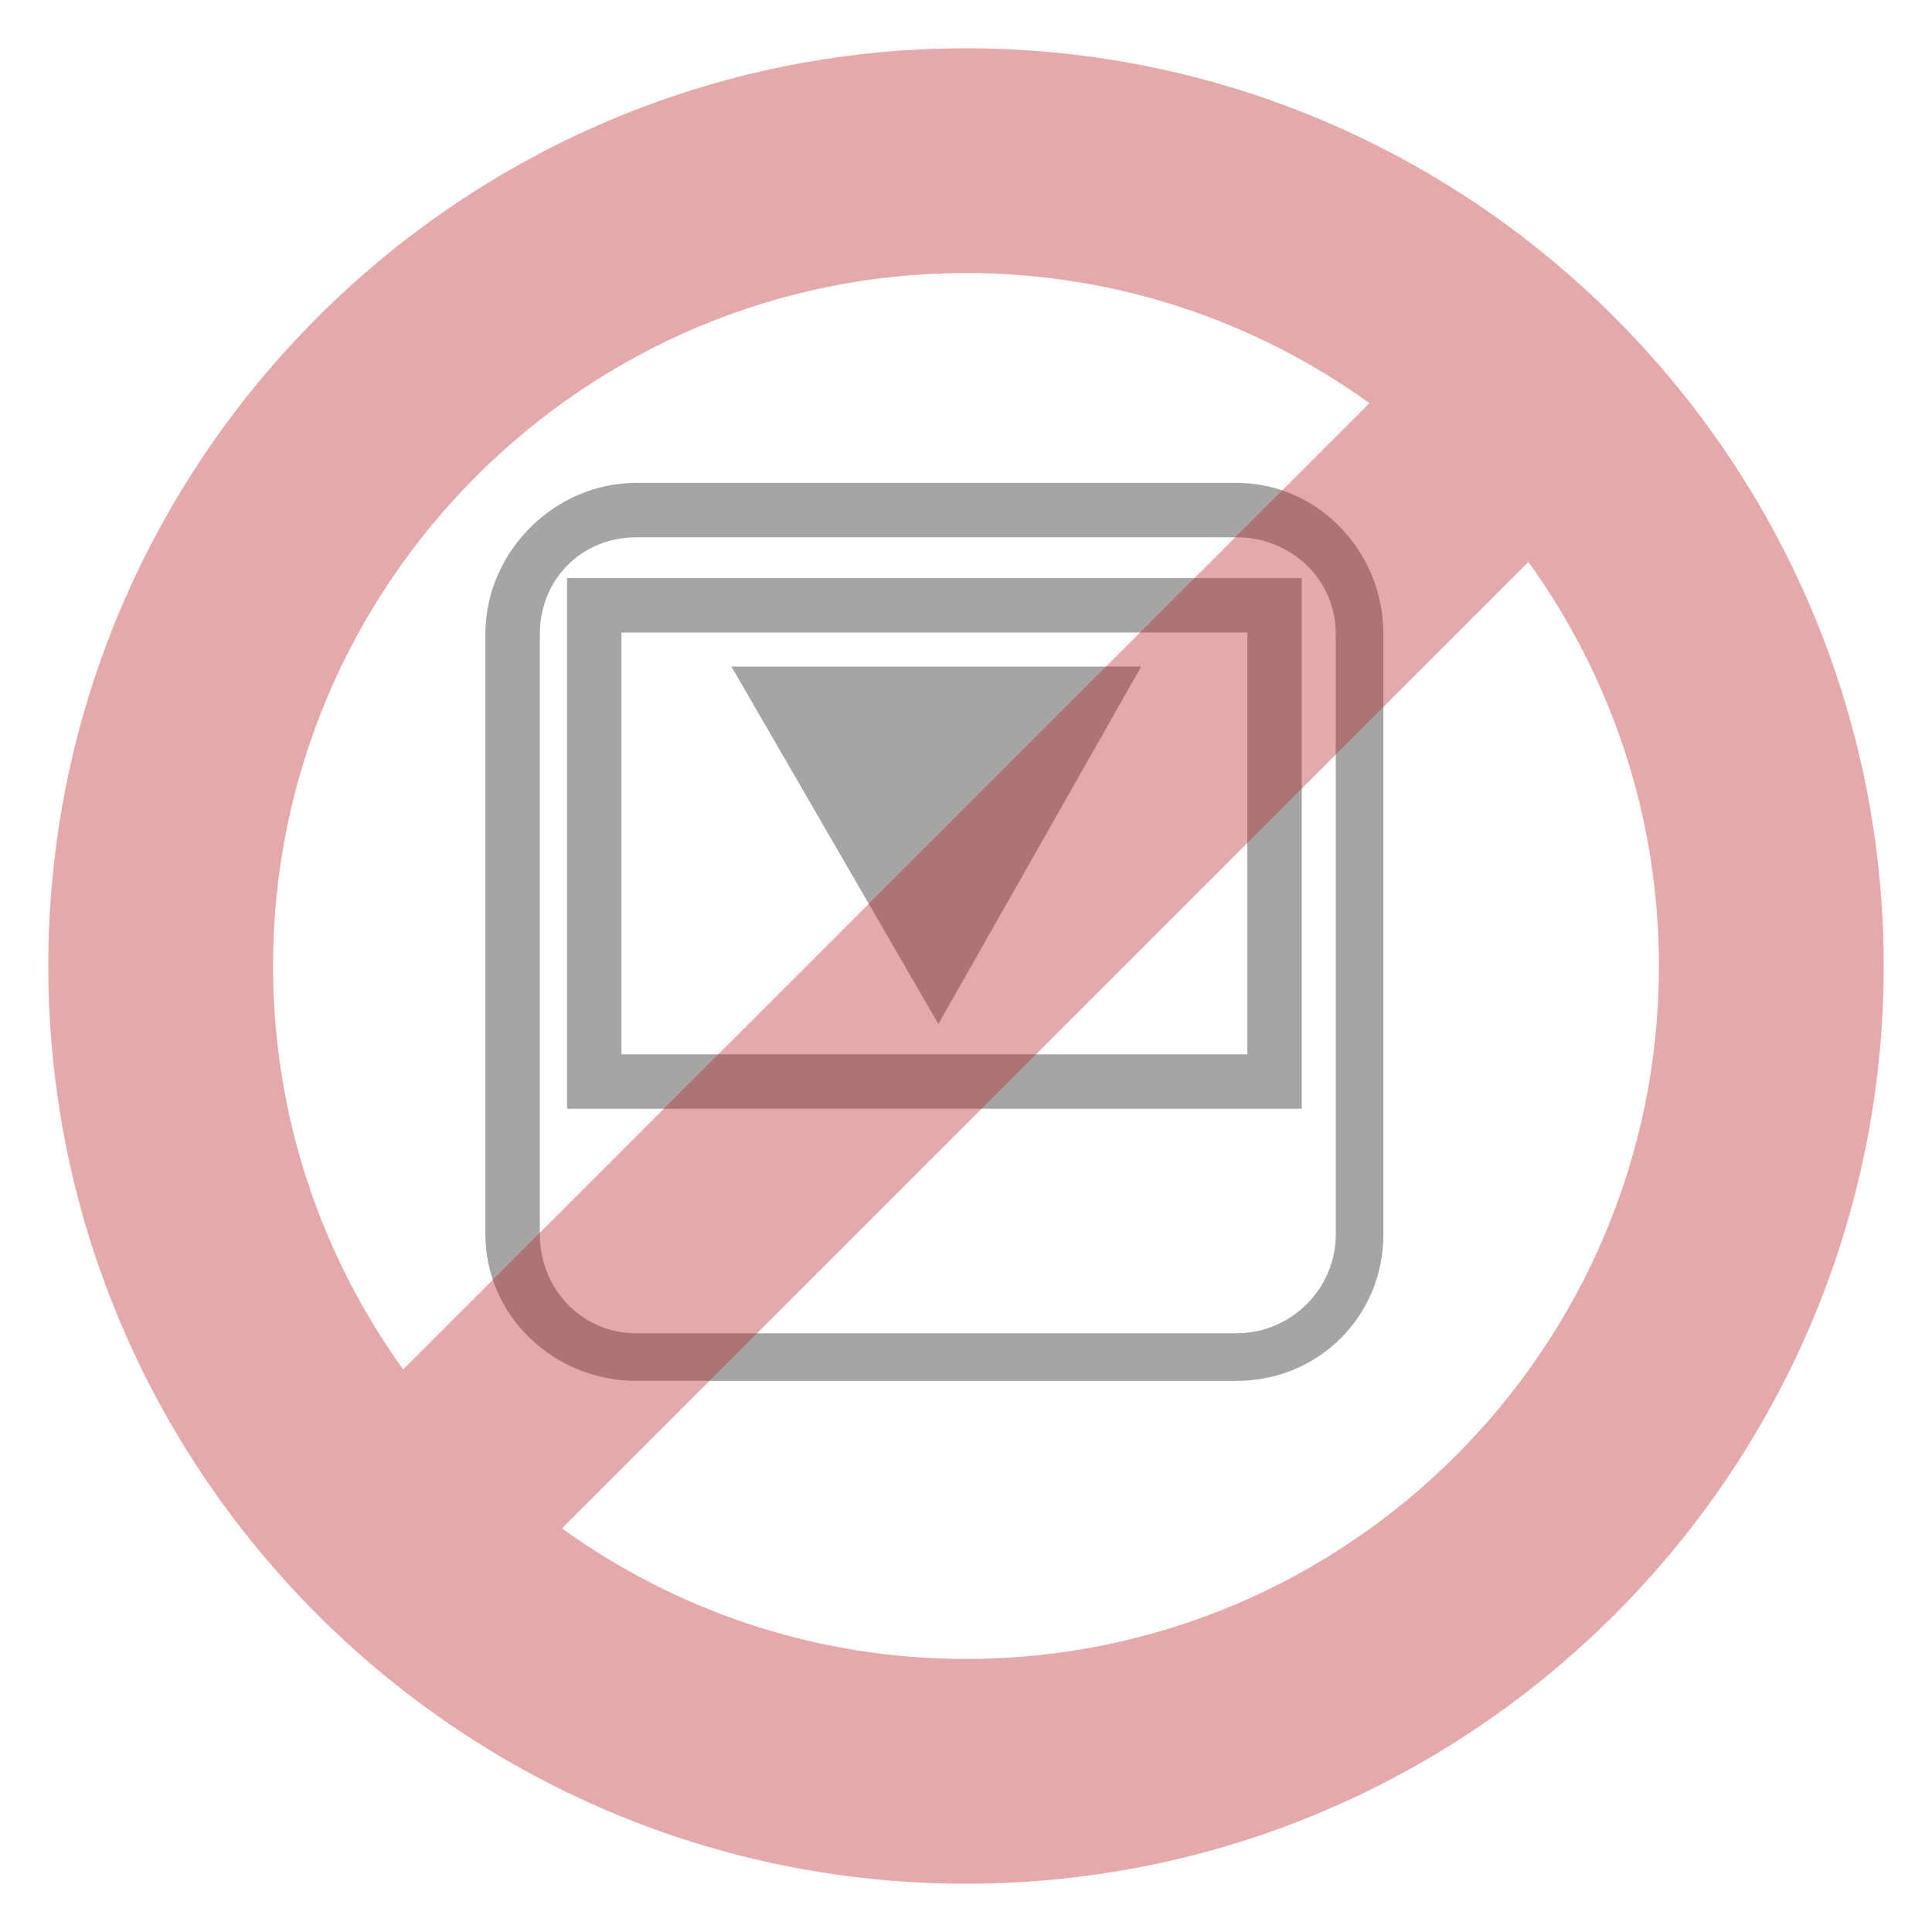
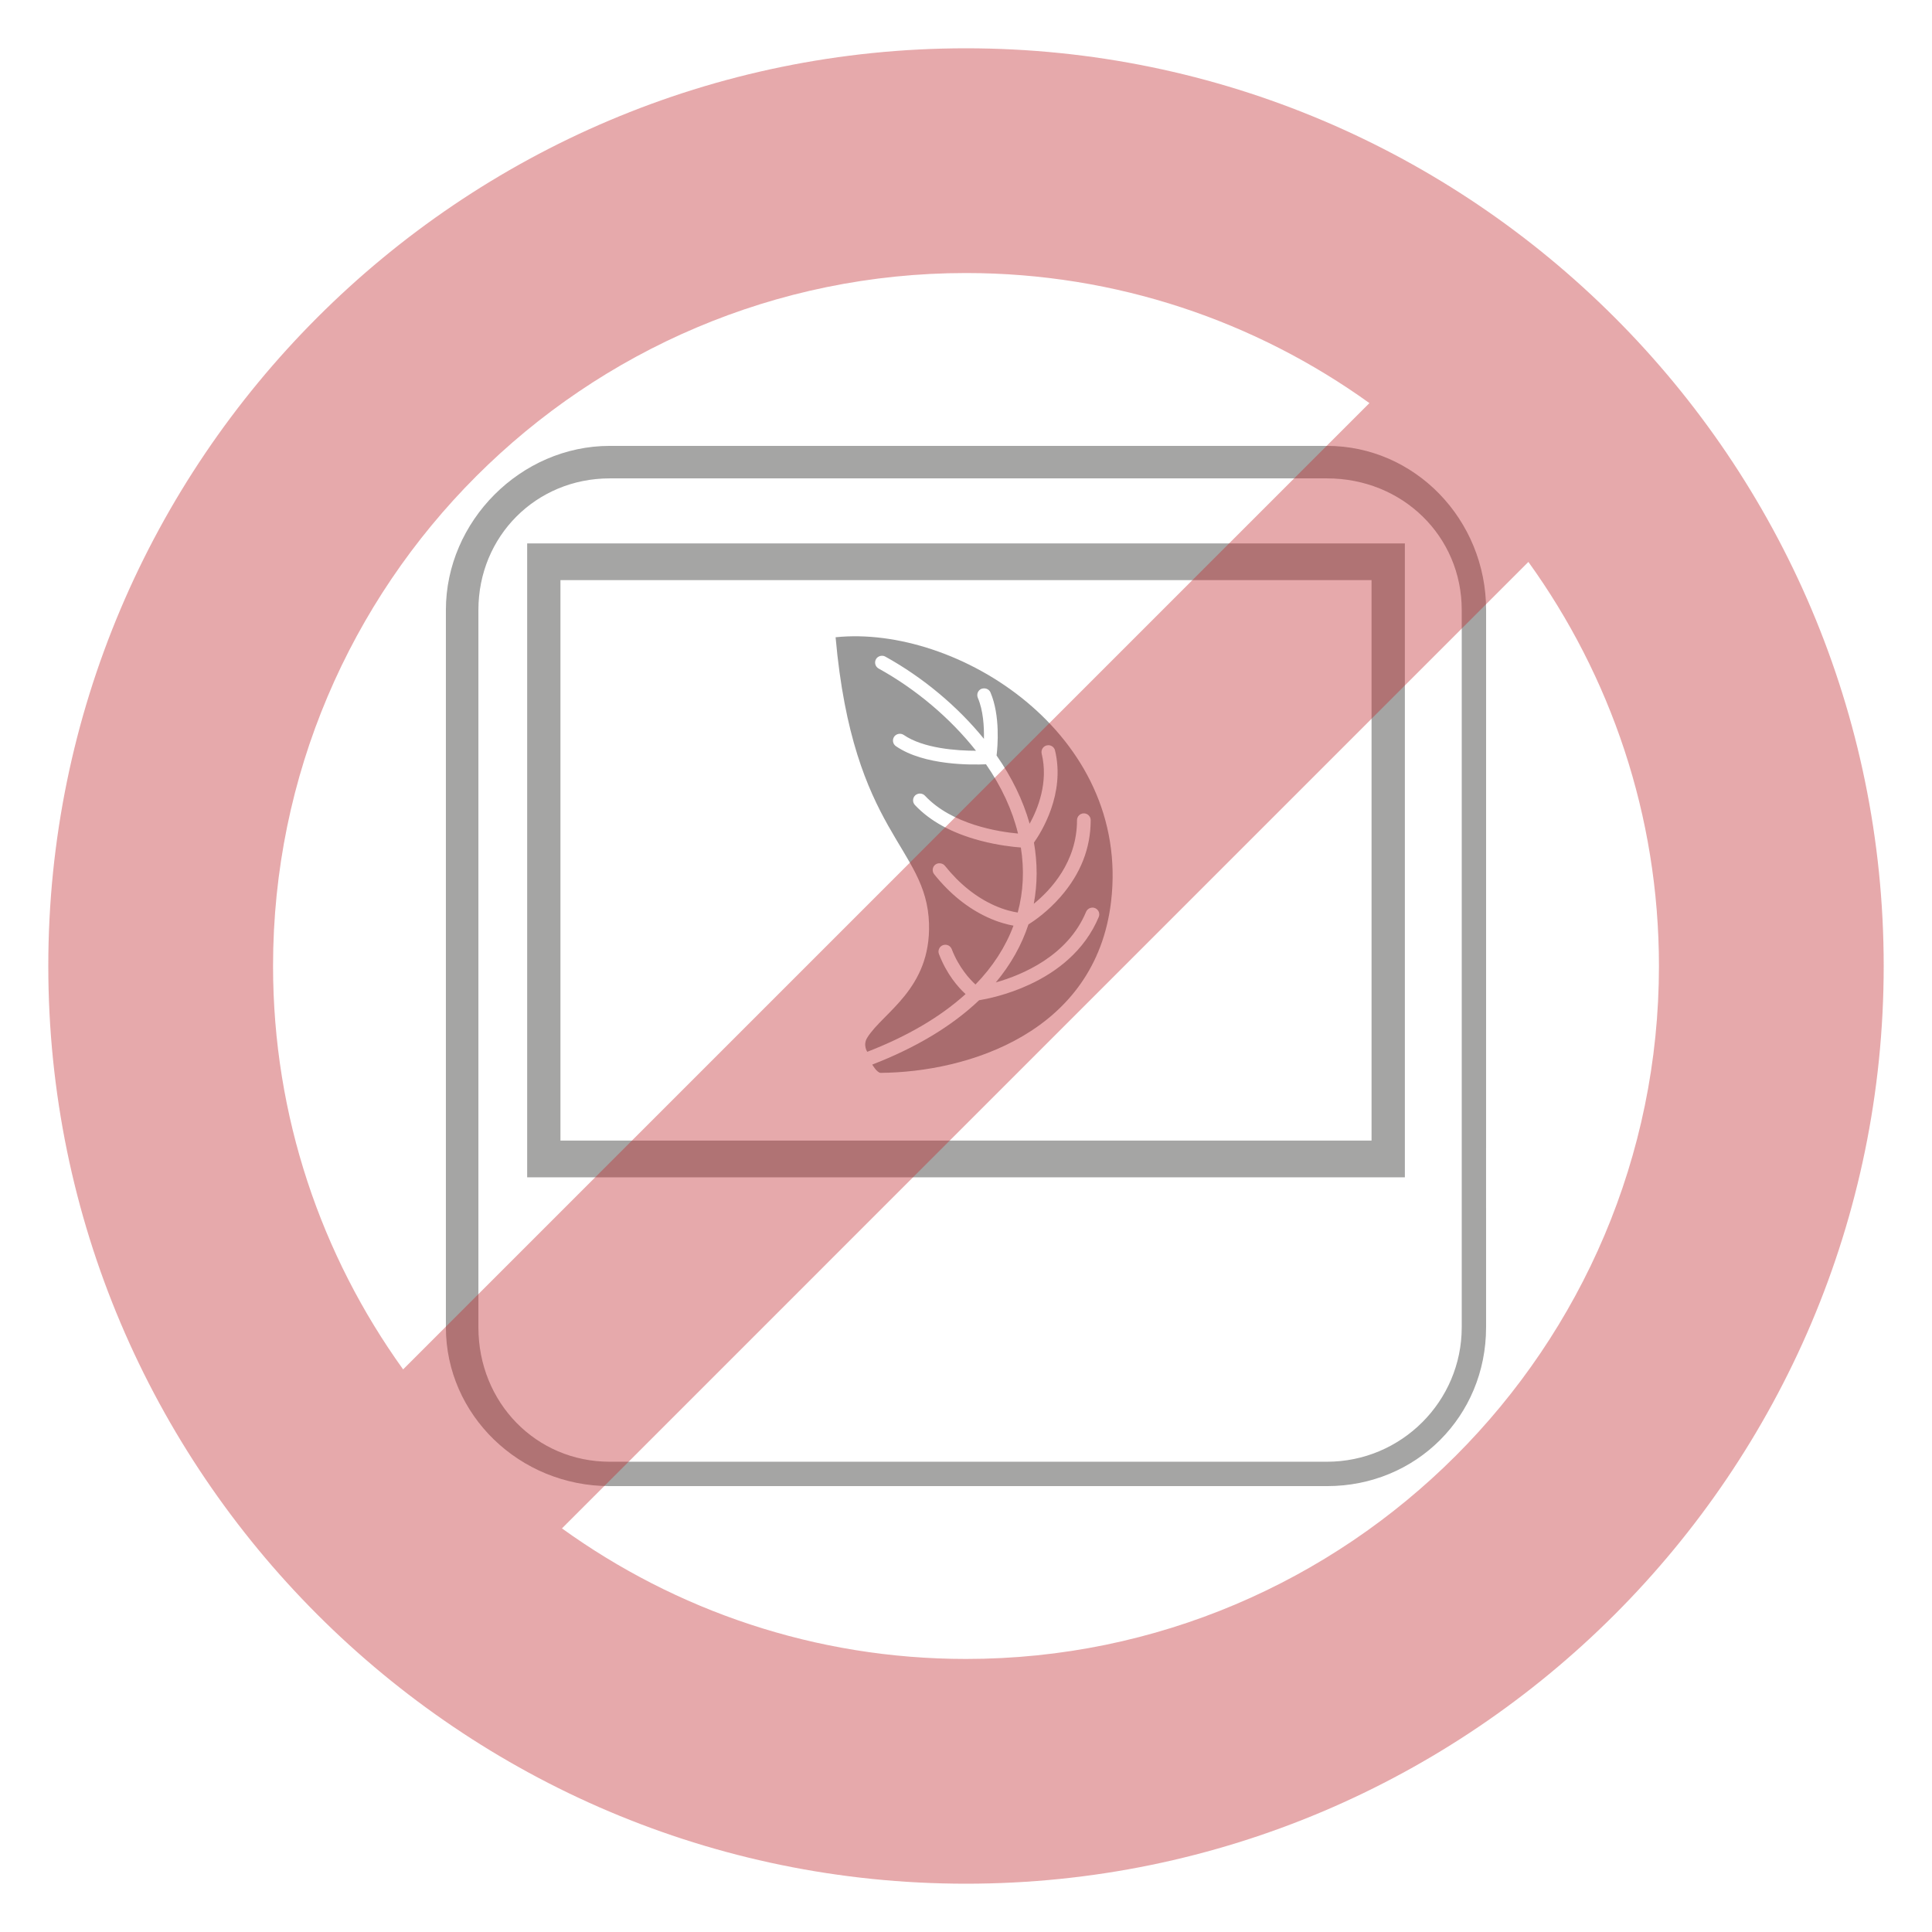
- <svg xmlns="http://www.w3.org/2000/svg" enable-background="new 0 0 100 100" height="100px" id="Ebene_1" version="1.1" viewBox="0 0 100 100" width="100px" x="0px" xml:space="preserve" y="0px">
+ <svg xmlns="http://www.w3.org/2000/svg" version="1.1" id="Ebene_1" x="0px" y="0px" width="100px" height="100px" viewBox="0 0 100 100" enable-background="new 0 0 100 100" xml:space="preserve">
  <g id="XMLID_592_">
    <g id="XMLID_572_">
      <g id="XMLID_312_">
-         <path d="M-52.966-84.38" fill="#1D1D1B" id="XMLID_313_" />
+         <path id="XMLID_313_" fill="#1D1D1B" d="M-52.966-84.38" />
      </g>
    </g>
  </g>
  <g>
    <g opacity="0.4">
-       <path d="M64.007,24.994H32.928c-4.237,0-7.804,3.578-7.804,7.815v31.079c0,4.236,3.566,7.586,7.804,7.586h31.079    c4.236,0,7.598-3.35,7.598-7.586V32.81C71.604,28.572,68.243,24.994,64.007,24.994z M69.14,63.889c0,2.82-2.313,5.121-5.133,5.121    H32.928c-2.82,0-4.986-2.301-4.986-5.121V32.81c0-2.82,2.166-4.999,4.986-4.999h31.079c2.819,0,5.133,2.179,5.133,4.999V63.889z" fill="#1D1D1B" />
-       <path d="M29.35,57.389h38.029V29.924H29.35V57.389z M32.166,32.74h32.396v21.832H32.166V32.74z" fill="#1D1D1B" />
-       <polygon fill="#1D1D1B" points="48.57,53.002 59.069,34.502 37.859,34.502   " />
+       <path fill="#1D1D1B" d="M76.921,31.574c0-4.685-3.692-8.495-8.233-8.495H31.56c-4.597,0-8.481,3.89-8.481,8.495v37.127    c0,4.531,3.805,8.22,8.481,8.22h37.125c4.617,0,8.234-3.61,8.234-8.22L76.921,31.574L76.921,31.574z M75.659,68.701    c0,3.836-3.128,6.958-6.974,6.958H31.56c-3.812,0-6.798-3.058-6.798-6.958V31.574c0-3.82,2.986-6.813,6.798-6.813h37.125    c3.91,0,6.974,2.993,6.974,6.813V68.701z" />
+       <path fill="#1D1D1B" d="M27.286,60.938h45.429V28.127H27.286V60.938z M29.009,30.027h41.982v29.009H29.009V30.027z" />
+       <path d="M44.89,54.441c2.072-0.801,3.783-1.805,5.088-2.987c-0.39-0.358-0.974-1.023-1.378-2.073    c-0.035-0.088-0.032-0.188,0.008-0.274c0.037-0.085,0.11-0.155,0.201-0.186c0.034-0.013,0.077-0.021,0.12-0.021    c0.15,0,0.281,0.09,0.333,0.229c0.374,0.964,0.94,1.566,1.229,1.829c0.897-0.925,1.559-1.948,1.966-3.046    c-0.342-0.061-0.805-0.185-1.339-0.43c-1.027-0.472-1.958-1.223-2.765-2.231c-0.058-0.071-0.086-0.167-0.074-0.262    c0.01-0.094,0.057-0.18,0.135-0.238c0.13-0.105,0.372-0.089,0.491,0.057c0.753,0.943,1.619,1.636,2.572,2.061    c0.512,0.228,0.935,0.323,1.201,0.363c0.29-1.079,0.346-2.209,0.161-3.365c-0.403-0.03-1.188-0.116-2.083-0.351    c-1.468-0.386-2.612-1.008-3.4-1.849c-0.064-0.068-0.1-0.162-0.095-0.256c0.003-0.091,0.042-0.178,0.11-0.243    c0.149-0.133,0.375-0.12,0.503,0.016c1.4,1.495,3.806,1.869,4.819,1.96c-0.297-1.219-0.854-2.423-1.657-3.585    c-0.711,0.033-3.201,0.074-4.663-0.937c-0.078-0.052-0.133-0.137-0.148-0.23c-0.016-0.094,0.006-0.187,0.058-0.263    c0.108-0.152,0.331-0.196,0.489-0.092c1.031,0.711,2.781,0.821,3.746,0.822c-1.327-1.683-3.104-3.186-5.041-4.256    c-0.081-0.045-0.14-0.119-0.167-0.208c-0.027-0.098-0.016-0.189,0.028-0.272c0.092-0.168,0.321-0.232,0.486-0.137    c1.942,1.074,3.74,2.574,5.104,4.256c0.014-0.628-0.035-1.468-0.316-2.124c-0.075-0.183,0.006-0.386,0.184-0.464    c0.193-0.066,0.389,0.008,0.469,0.182c0.514,1.2,0.373,2.807,0.318,3.269c0.796,1.139,1.37,2.325,1.711,3.532    c0.424-0.767,0.982-2.144,0.623-3.629c-0.021-0.094-0.006-0.189,0.044-0.27c0.052-0.08,0.129-0.136,0.22-0.157l0.082-0.009    c0.163,0,0.305,0.11,0.344,0.268c0.545,2.251-0.721,4.252-1.09,4.773c0.188,1.076,0.186,2.139-0.009,3.168    c0.884-0.718,2.238-2.172,2.238-4.328c0-0.195,0.159-0.354,0.354-0.354s0.354,0.159,0.354,0.354c0,1.443-0.522,2.777-1.558,3.963    c-0.666,0.765-1.35,1.237-1.664,1.433c-0.35,1.067-0.916,2.075-1.69,3.002c1.396-0.397,3.728-1.382,4.674-3.657    c0.075-0.178,0.293-0.265,0.466-0.19c0.18,0.075,0.264,0.283,0.188,0.462c-0.349,0.831-0.88,1.571-1.582,2.198    c-0.563,0.507-1.239,0.944-2.011,1.301c-1.161,0.539-2.223,0.746-2.6,0.808c-1.398,1.332-3.258,2.451-5.53,3.33    c0,0,0.251,0.43,0.437,0.428c4.508-0.034,11.118-2.084,11.924-8.856c1.034-8.712-7.973-14.342-14.258-13.691    c0.912,10.235,4.72,10.805,4.836,14.833c0.096,3.382-2.391,4.587-3.199,5.896C44.651,54.094,44.89,54.441,44.89,54.441z" />
    </g>
-     <path d="M50,2.5C23.809,2.5,2.5,23.809,2.5,50S23.809,97.5,50,97.5S97.5,76.191,97.5,50   S76.191,2.5,50,2.5z M50,14.132c7.785,0,14.994,2.501,20.881,6.732L20.865,70.88c-4.231-5.886-6.732-13.095-6.732-20.88   C14.133,30.223,30.223,14.132,50,14.132z M50,85.867c-7.801,0-15.022-2.511-20.914-6.757L79.11,29.085   c4.245,5.893,6.757,13.114,6.757,20.915C85.867,69.777,69.777,85.867,50,85.867z" fill="#C1272D" opacity="0.4" />
+     <path opacity="0.4" fill="#C1272D" enable-background="new    " d="M50,2.5C23.809,2.5,2.5,23.809,2.5,50   c0,26.191,21.309,47.5,47.5,47.5c26.191,0,47.5-21.309,47.5-47.5C97.5,23.809,76.191,2.5,50,2.5z M50,14.132   c7.785,0,14.994,2.501,20.881,6.732L20.865,70.88c-4.231-5.886-6.732-13.095-6.732-20.88C14.133,30.223,30.223,14.132,50,14.132z    M50,85.867c-7.801,0-15.022-2.512-20.914-6.758l50.023-50.024c4.246,5.893,6.758,13.114,6.758,20.915   C85.867,69.777,69.777,85.867,50,85.867z" />
  </g>
</svg>
